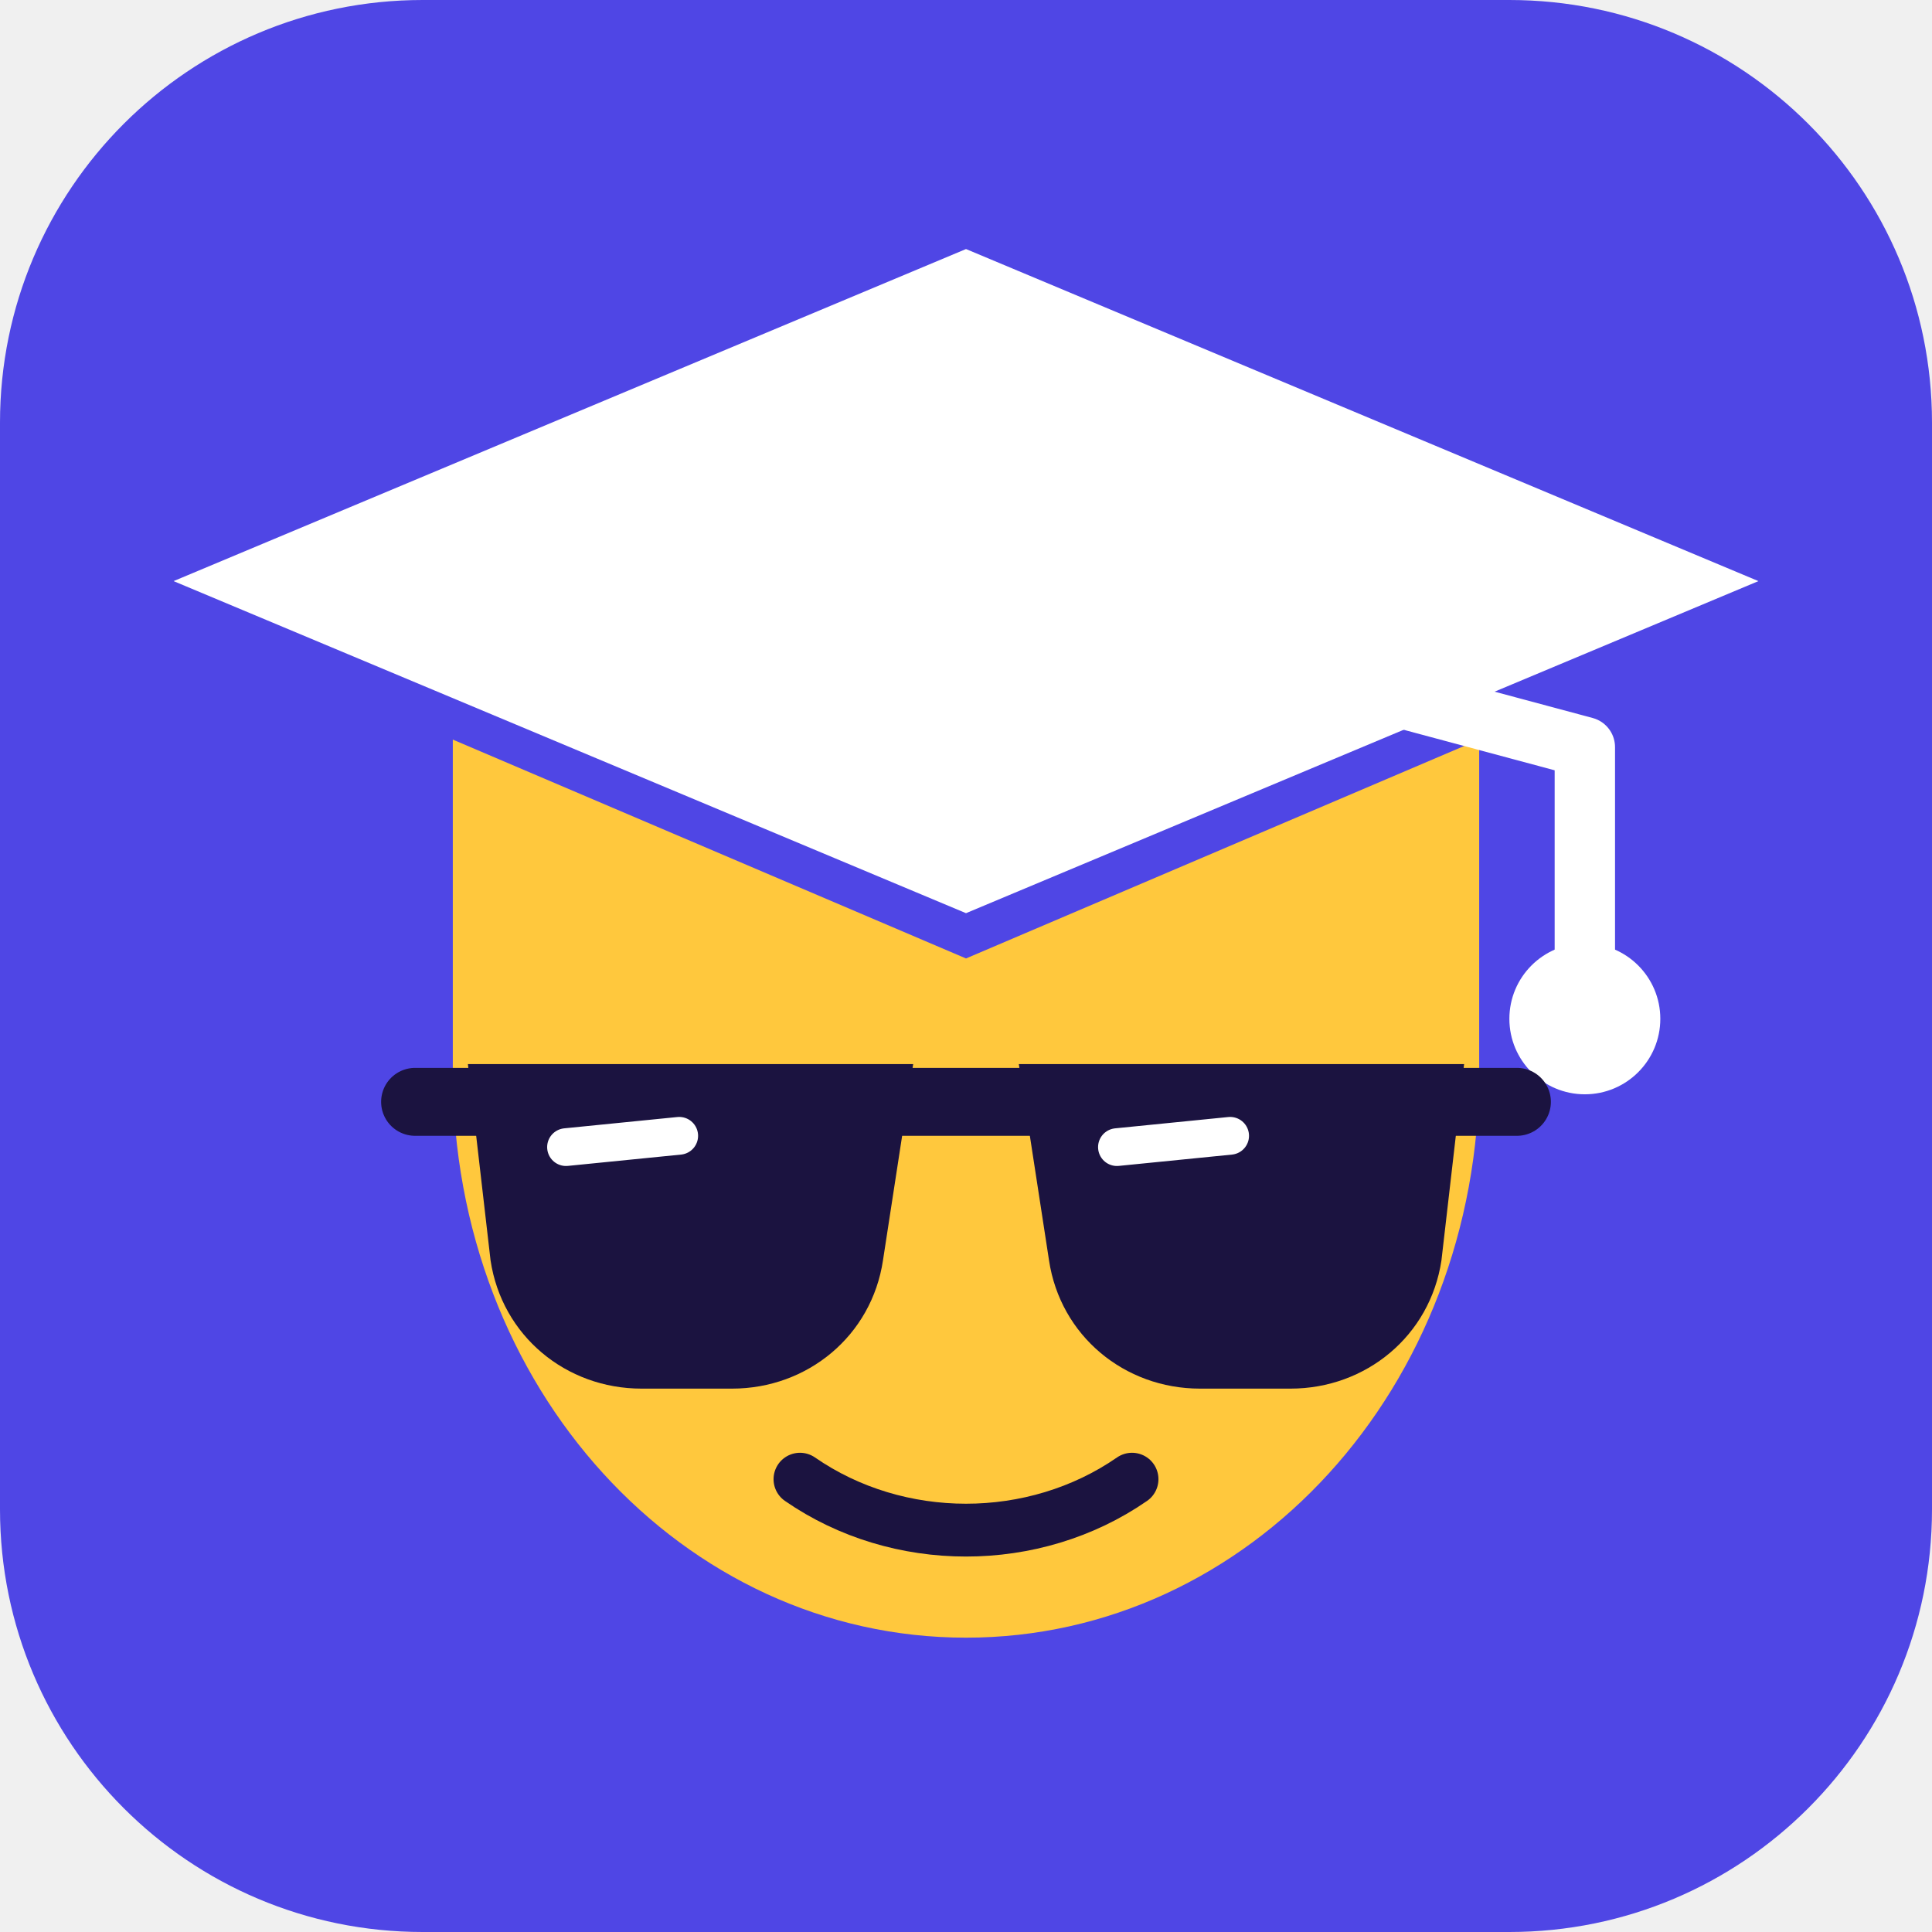
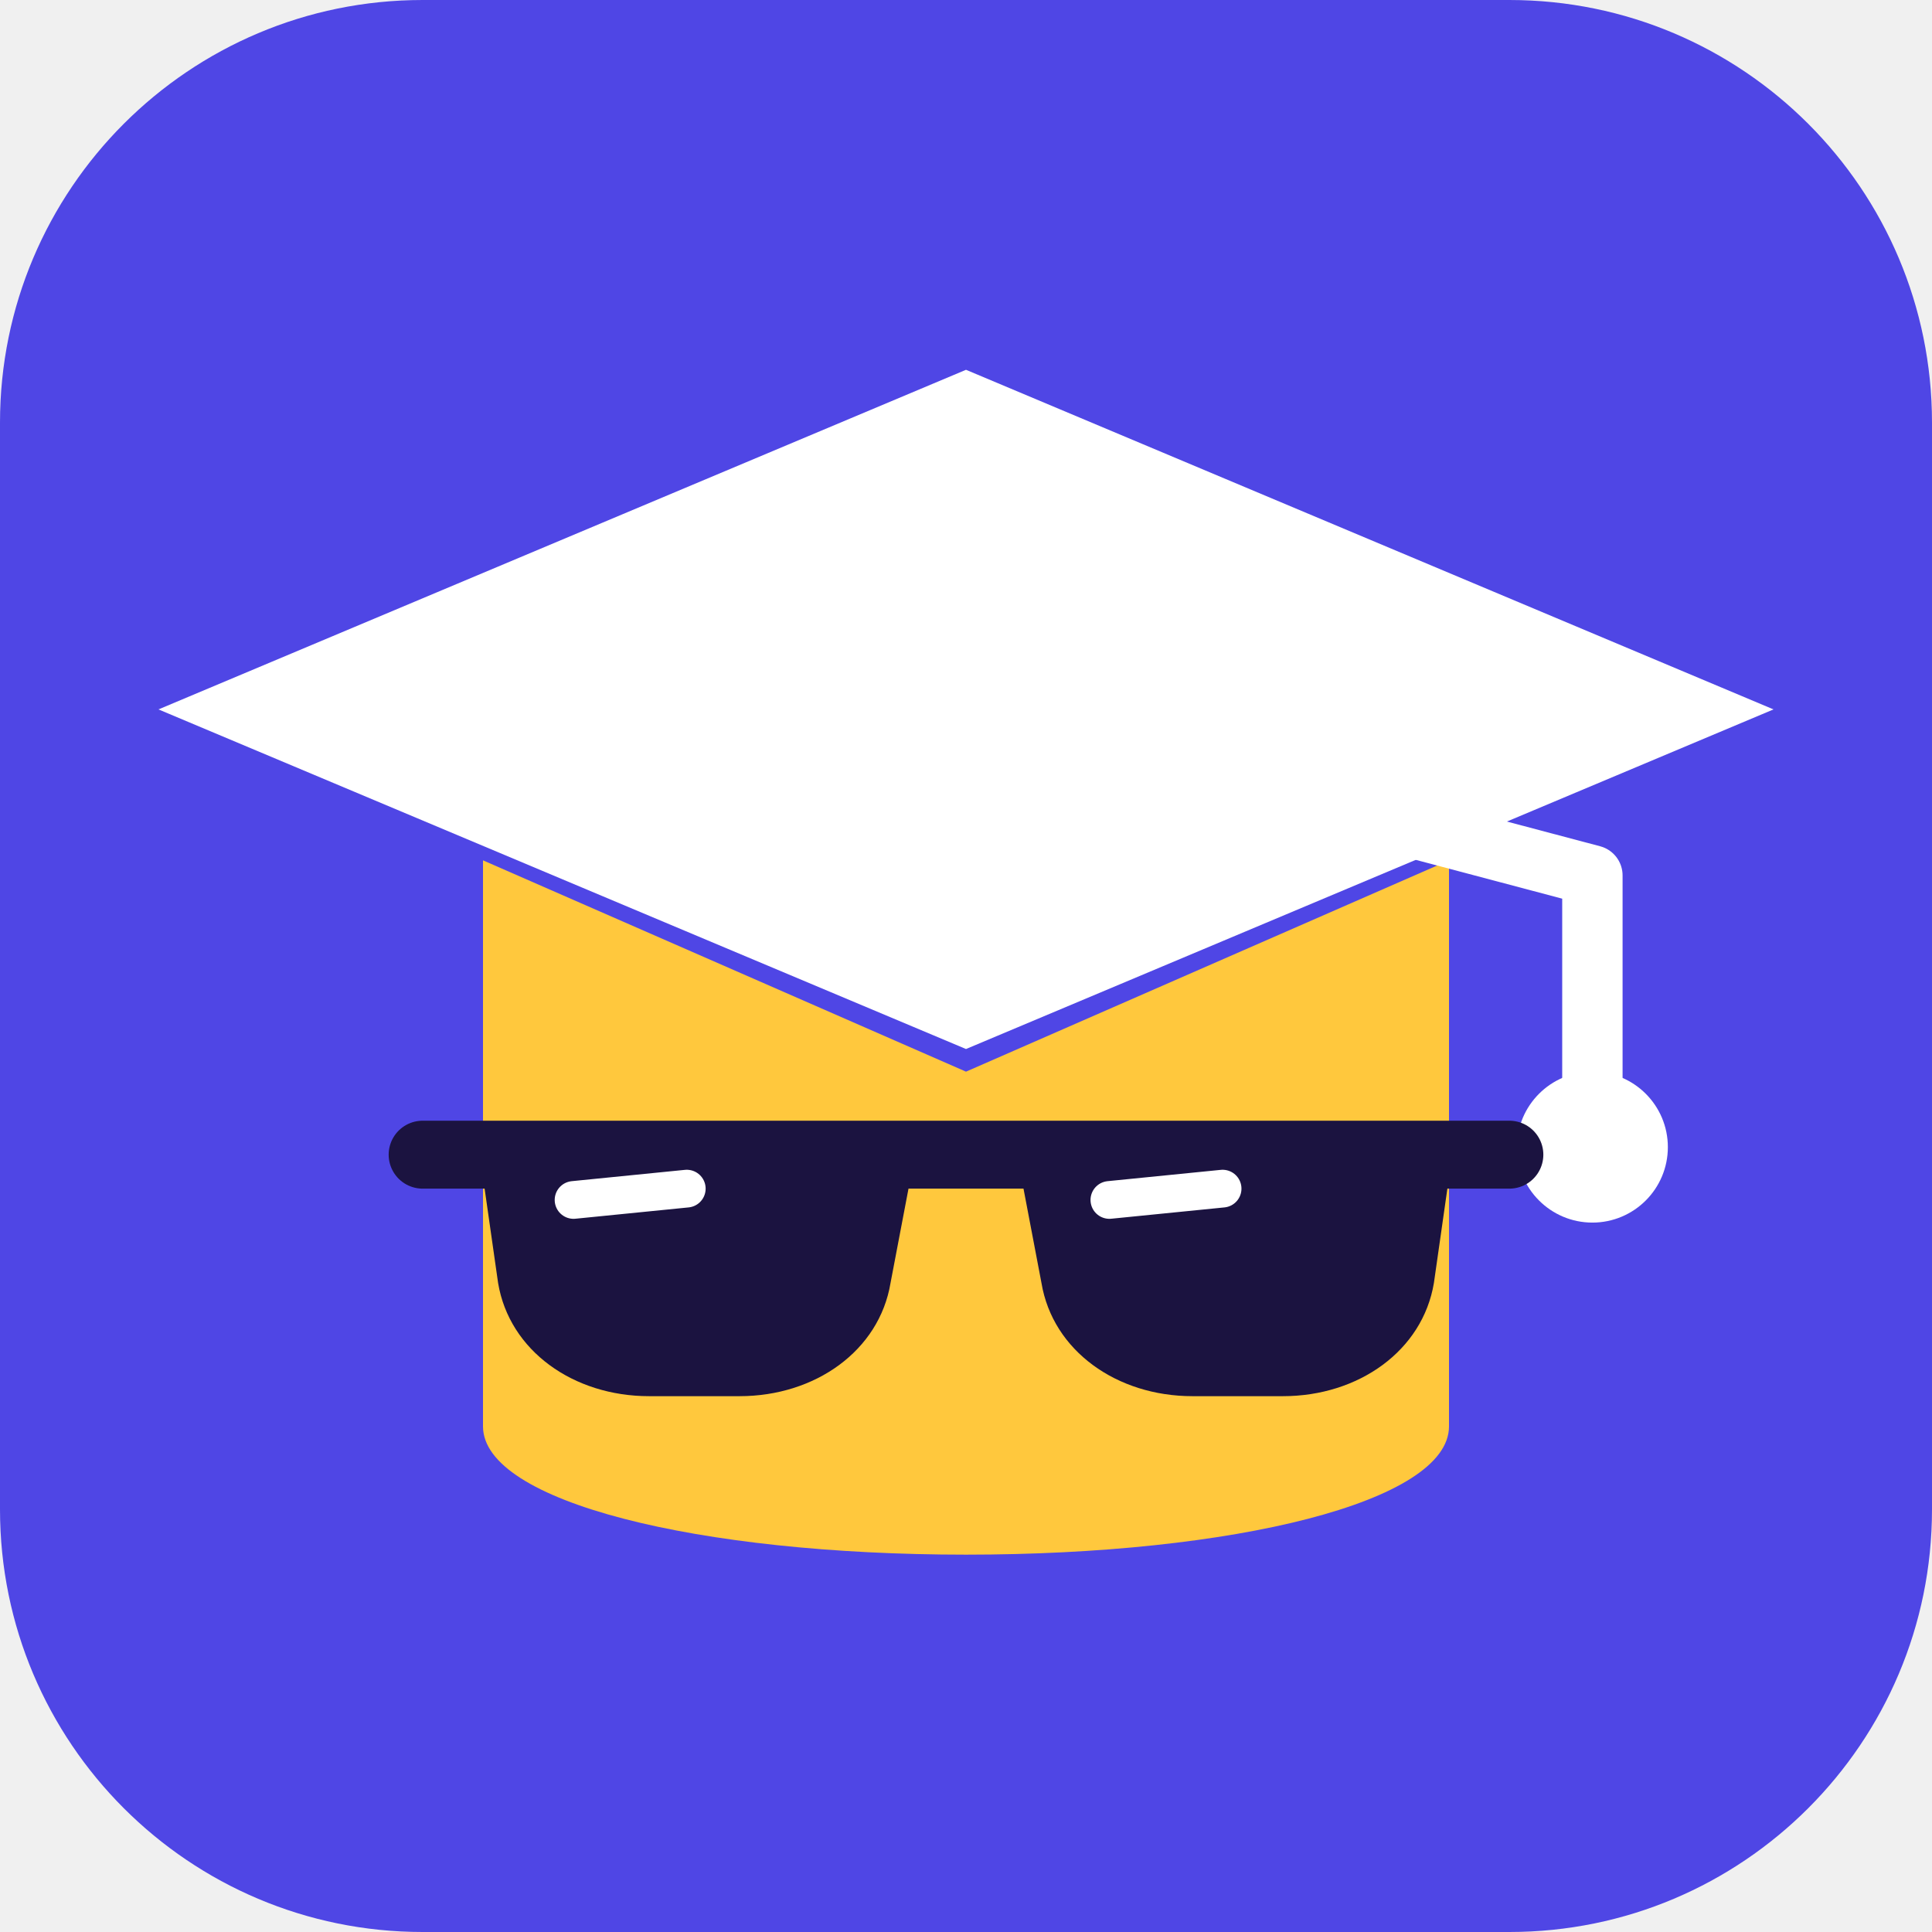
<svg xmlns="http://www.w3.org/2000/svg" viewBox="0 0 512 512">
  <rect width="512" height="512" rx="112" fill="#4f46e5" />
-   <path d="M120 196v88c0 84 61 150 136 150s136-66 136-150v-88L256 254z" fill="#ffc83d" />
-   <path d="M256 66 466 154 256 242 46 154z" fill="#fff" />
-   <path d="M256 154 420 198v58" fill="none" stroke="#fff" stroke-width="16" stroke-linecap="round" stroke-linejoin="round" />
-   <circle cx="420" cy="270" r="20" fill="#fff" />
-   <path d="M110 292h292" stroke="#1b1340" stroke-width="18" stroke-linecap="round" />
-   <path d="M124 282h118l-8 52c-3 20-20 34-40 34h-24c-20 0-37-14-40-34z" fill="#1b1340" />
-   <path d="M270 282h118l-6 52c-3 20-20 34-40 34h-24c-20 0-37-14-40-34z" fill="#1b1340" />
-   <path d="M150 304l30-3" stroke="#fff" stroke-width="10" stroke-linecap="round" />
-   <path d="M296 304l30-3" stroke="#fff" stroke-width="10" stroke-linecap="round" />
-   <path d="M212 392c26 18 62 18 88 0" fill="none" stroke="#1b1340" stroke-width="14" stroke-linecap="round" />
+   <g transform="translate(0 28)">
+     <path d="M128 200v150c0 20 57 34 128 34s128-14 128-34V200l-128 56z" fill="#ffc83d" />
+     <path d="M256 70 470 160 256 250 42 160z" fill="#fff" />
+     <path d="M256 160 422 204v58" fill="none" stroke="#fff" stroke-width="16" stroke-linecap="round" stroke-linejoin="round" />
+     <circle cx="422" cy="276" r="20" fill="#fff" />
+     <path transform="translate(0 -18)" d="M112 296h288" stroke="#1b1340" stroke-width="18" stroke-linecap="round" />
+     <path transform="translate(0 -18)" d="M126 288h118l-8 42c-3 18-20 30-40 30h-24c-20 0-37-12-40-30z" fill="#1b1340" />
+     <path transform="translate(0 -18)" d="M268 288h118l-6 42c-3 18-20 30-40 30h-24c-20 0-37-12-40-30z" fill="#1b1340" />
+     <path transform="translate(0 -18)" d="M152 308l30-3" stroke="#fff" stroke-width="10" stroke-linecap="round" />
+     <path transform="translate(0 -18)" d="M294 308l30-3" stroke="#fff" stroke-width="10" stroke-linecap="round" />
+   </g>
</svg>
